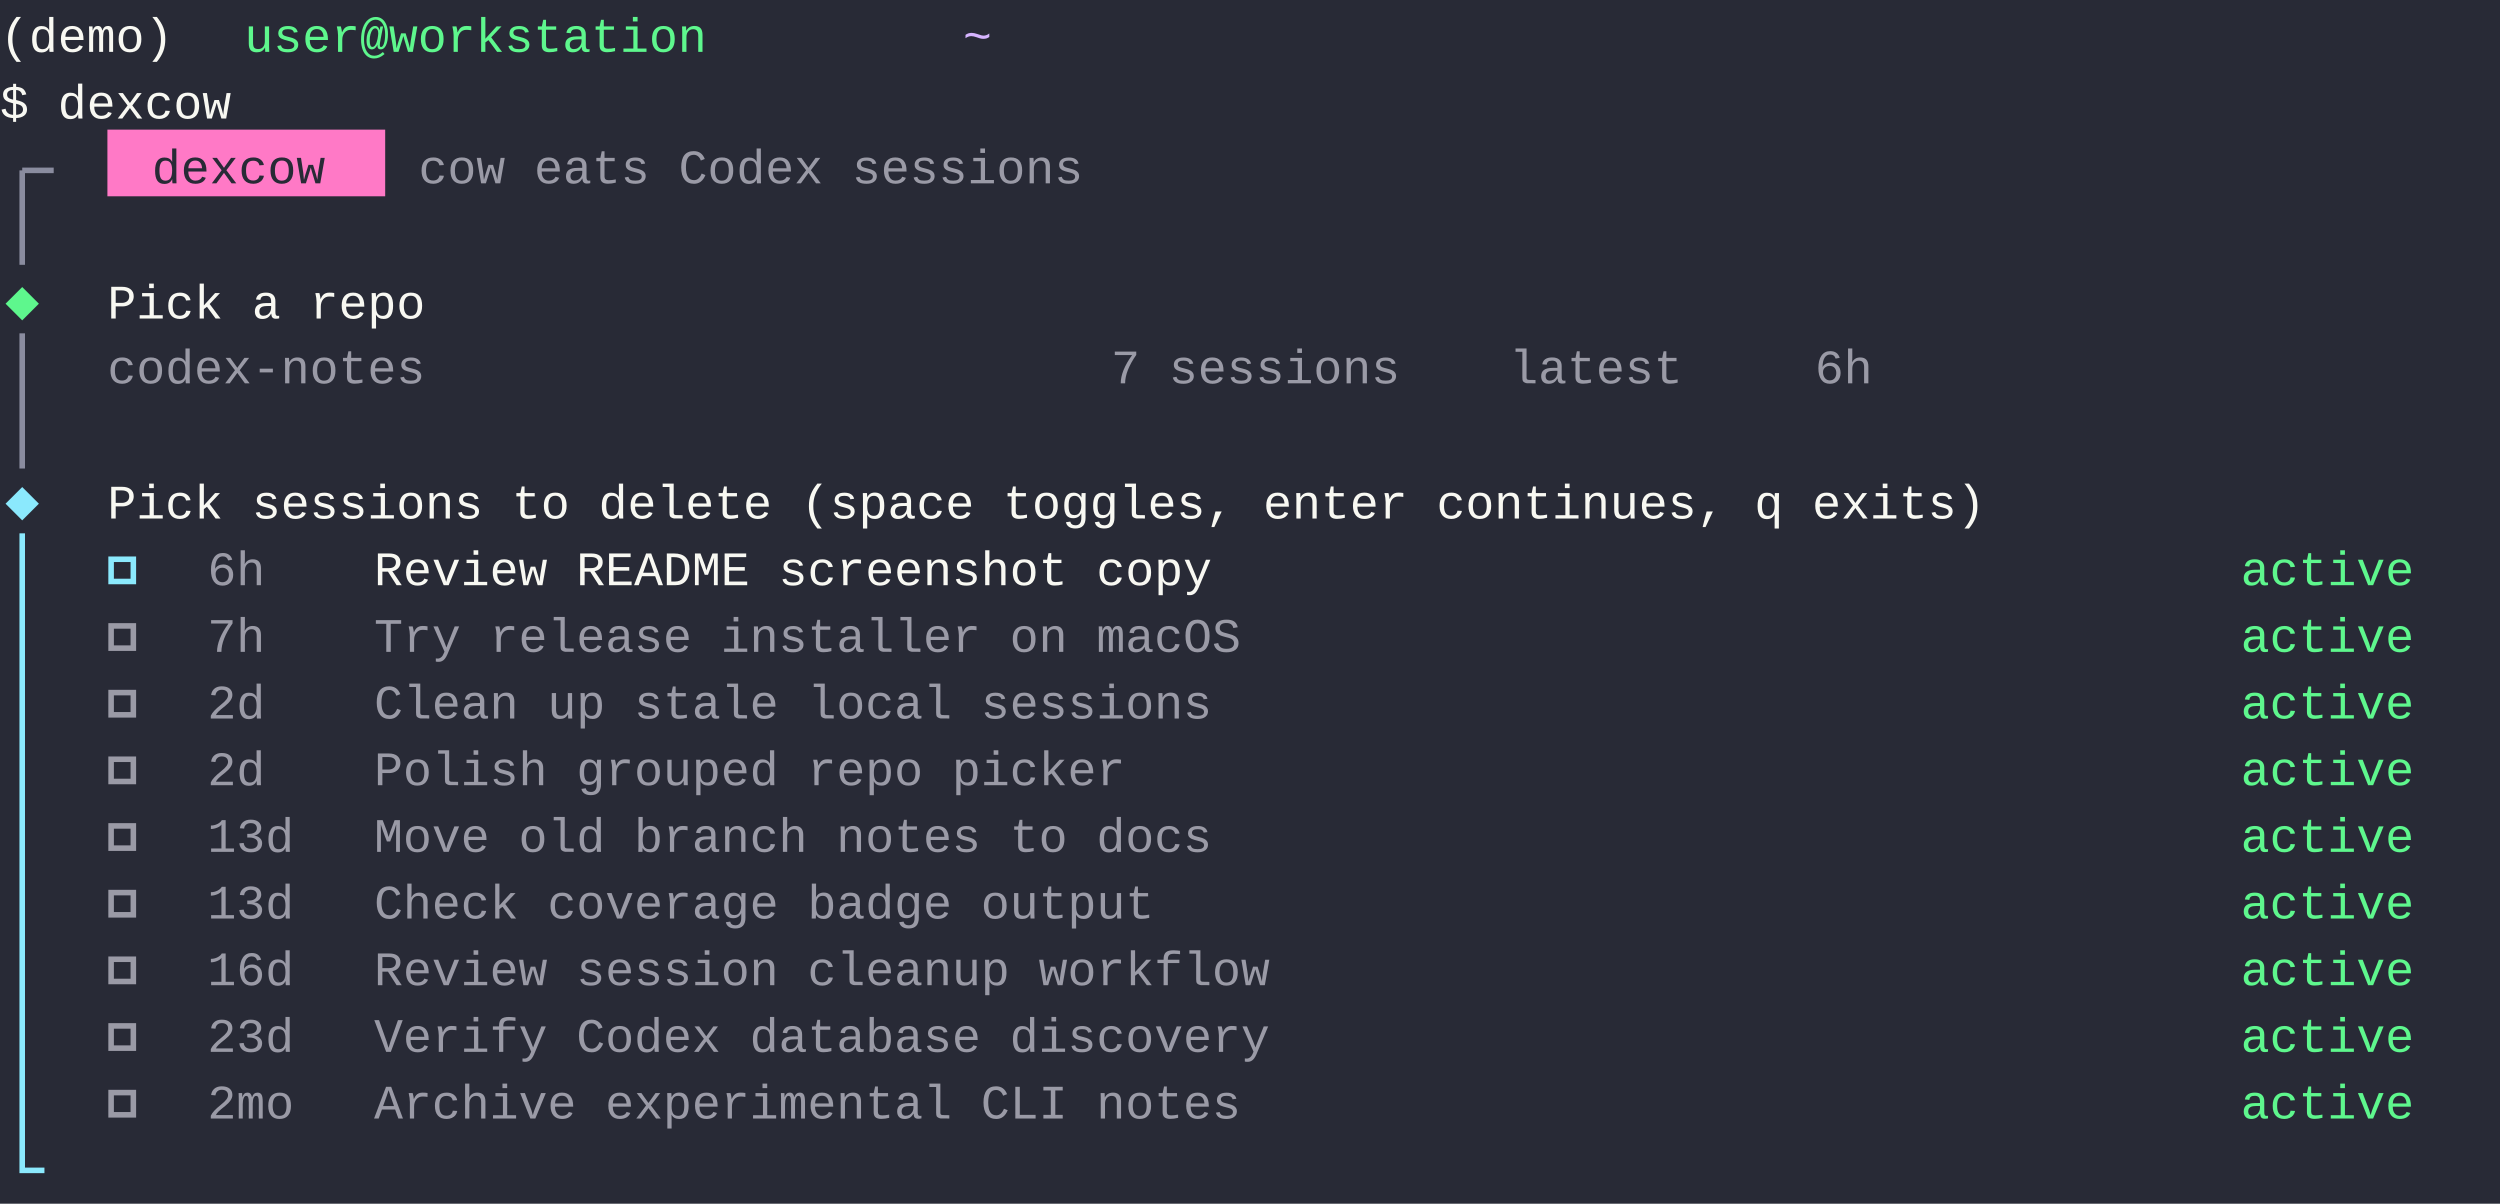
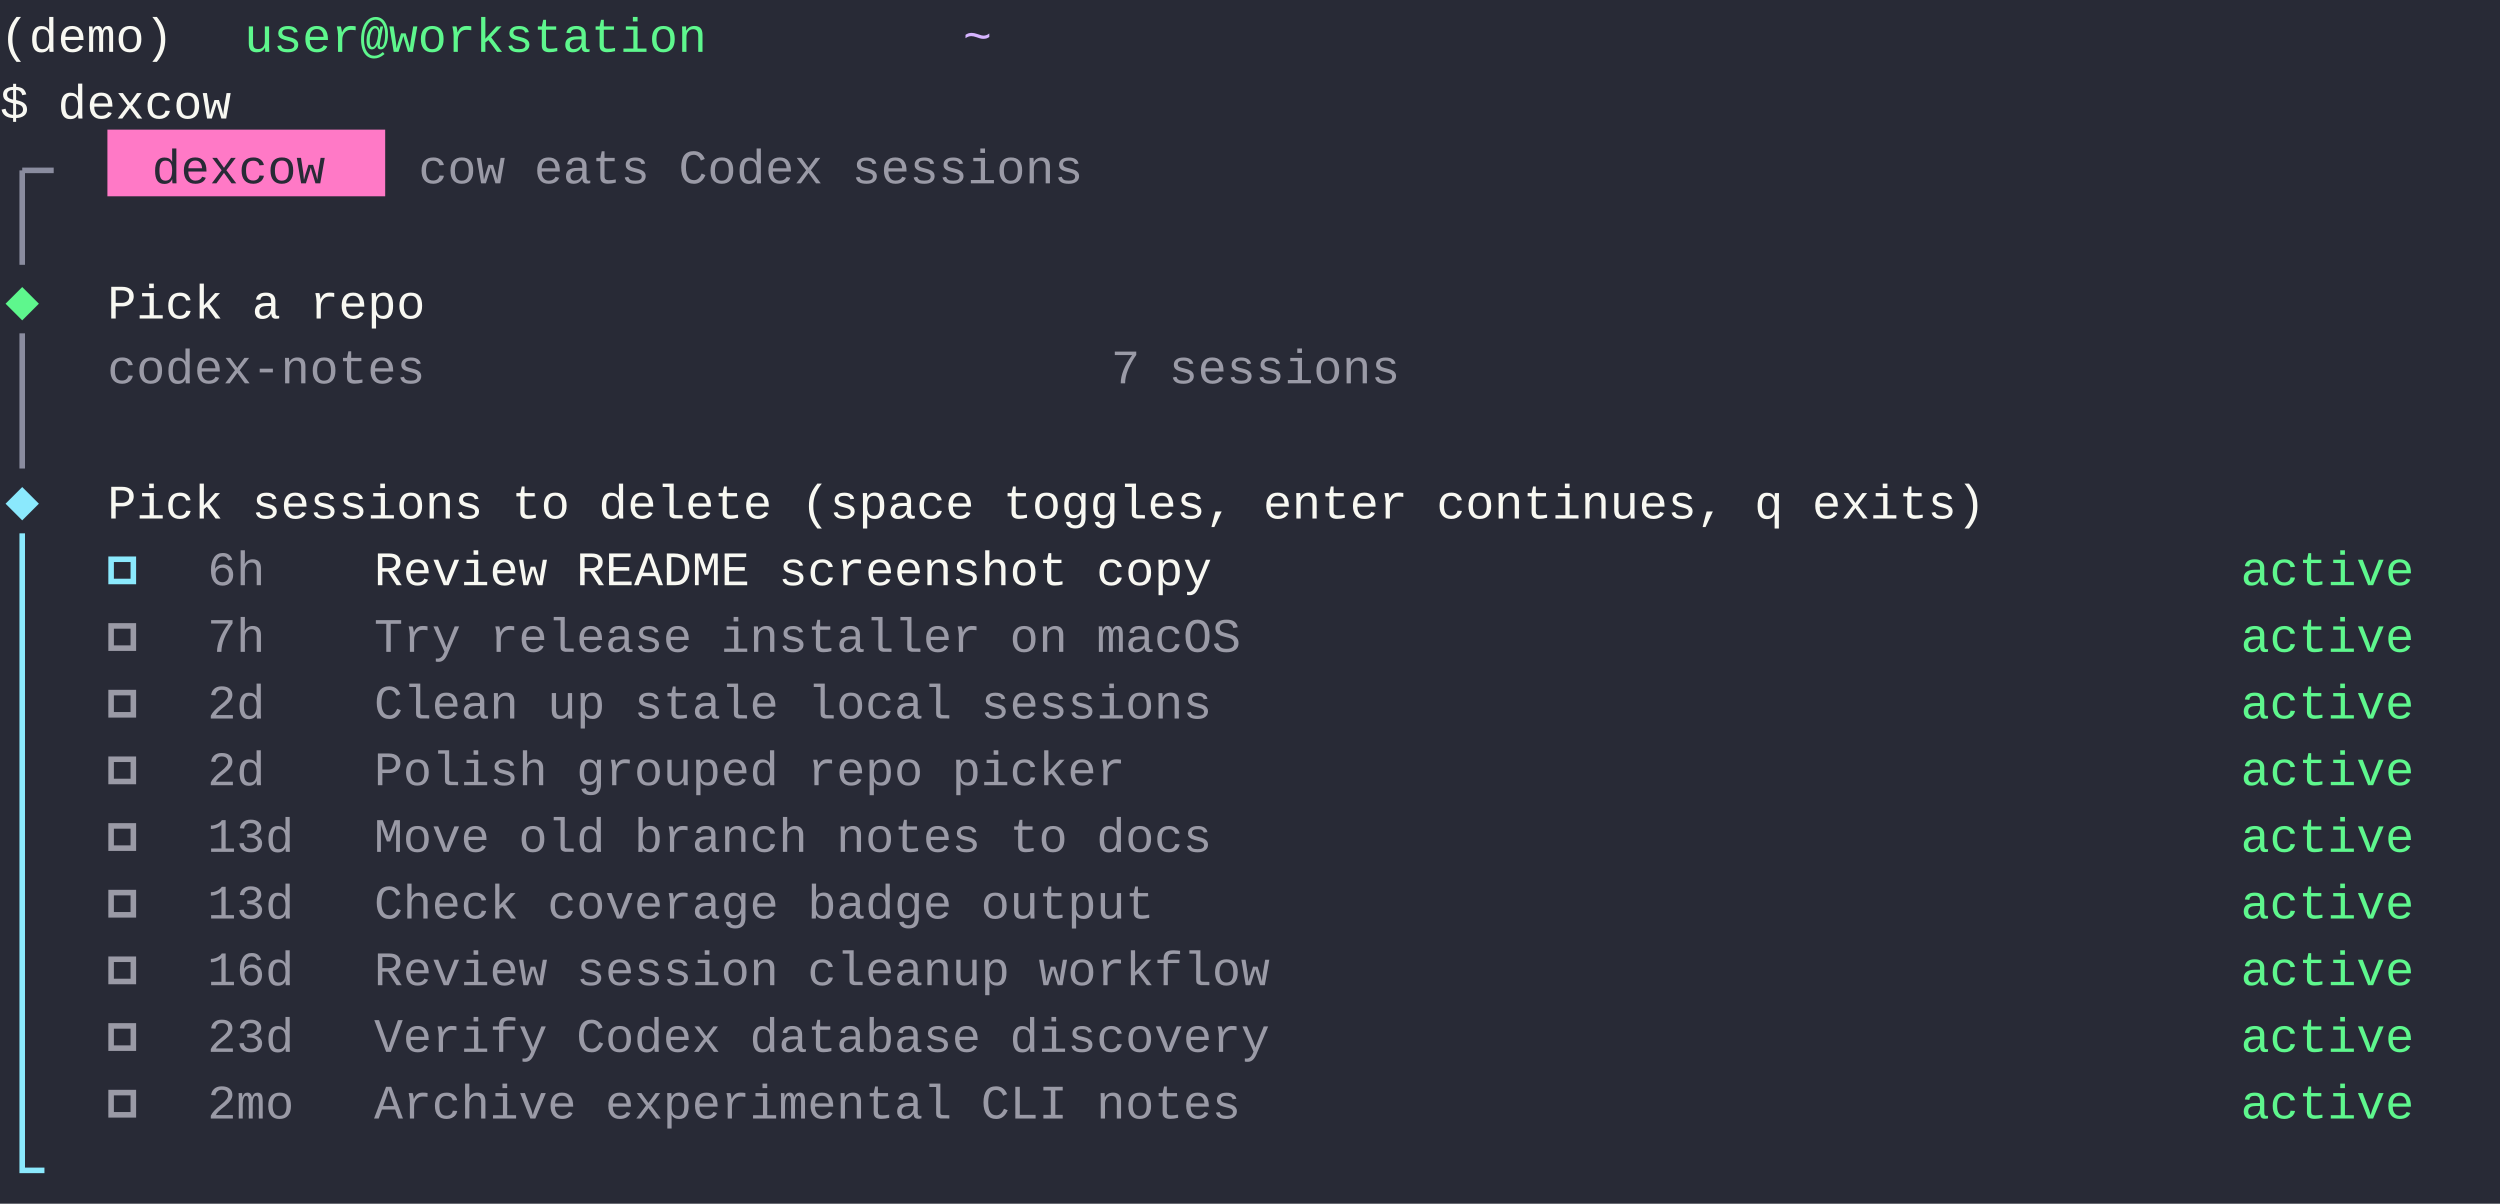
<svg xmlns="http://www.w3.org/2000/svg" width="1350" height="650" viewBox="0 0 1350 650" role="img" aria-labelledby="title desc">
  <rect width="1350" height="650" fill="#282a36" />
  <style>
    .term { font-family: "Fira Code", ui-monospace, SFMono-Regular, Menlo, Monaco, Consolas, "Liberation Mono", monospace; font-size: 26px; font-weight: 500; letter-spacing: 0; }
    .muted { fill: #9a9aa6; }
    .fg { fill: #f8f8f2; }
    .green { fill: #5ef78d; }
    .cyan { fill: #8be9fd; }
    .pink { fill: #ff79c6; }
    .accent { stroke: #8be9fd; stroke-width: 3; }
    .dim { stroke: #8a8c9f; stroke-width: 3; }
  </style>
  <text x="0" y="28" class="term fg">(demo)</text>
  <text x="132" y="28" class="term green">user@workstation</text>
  <text x="520" y="28" class="term" fill="#d6b4ff">~</text>
  <text x="0" y="64" class="term fg">$ dexcow</text>
  <rect x="58" y="70" width="150" height="36" fill="#ff79c6" />
  <text x="82" y="99" class="term" fill="#282a36">dexcow</text>
  <text x="226" y="99" class="term muted">cow eats Codex sessions</text>
  <path d="M12 92 H29 M12 92 V143" class="dim" fill="none" />
  <path d="M12 180 V253" class="dim" fill="none" />
  <path d="M12 288 V632 H24" class="accent" fill="none" />
  <polygon points="12,155 21,164 12,173 3,164" fill="#5ef78d" />
  <polygon points="12,263 21,272 12,281 3,272" fill="#8be9fd" />
  <text x="58" y="172" class="term fg">Pick a repo</text>
  <text x="58" y="207" class="term muted">codex-notes</text>
  <text x="600" y="207" class="term muted">7 sessions</text>
-   <text x="815" y="207" class="term muted">latest</text>
-   <text x="980" y="207" class="term muted">6h</text>
  <text x="58" y="280" class="term fg">Pick sessions to delete (space toggles, enter continues, q exits)</text>
  <rect x="60" y="302" width="12" height="12" fill="none" stroke="#8be9fd" stroke-width="3" />
  <text x="112" y="316" class="term muted">6h</text>
  <text x="202" y="316" class="term fg">Review README screenshot copy</text>
  <text x="1210" y="316" class="term green">active</text>
  <rect x="60" y="338" width="12" height="12" fill="none" stroke="#9a9aa6" stroke-width="3" />
  <text x="112" y="352" class="term muted">7h</text>
  <text x="202" y="352" class="term muted">Try release installer on macOS</text>
  <text x="1210" y="352" class="term green">active</text>
  <rect x="60" y="374" width="12" height="12" fill="none" stroke="#9a9aa6" stroke-width="3" />
  <text x="112" y="388" class="term muted">2d</text>
  <text x="202" y="388" class="term muted">Clean up stale local sessions</text>
  <text x="1210" y="388" class="term green">active</text>
  <rect x="60" y="410" width="12" height="12" fill="none" stroke="#9a9aa6" stroke-width="3" />
  <text x="112" y="424" class="term muted">2d</text>
  <text x="202" y="424" class="term muted">Polish grouped repo picker</text>
  <text x="1210" y="424" class="term green">active</text>
  <rect x="60" y="446" width="12" height="12" fill="none" stroke="#9a9aa6" stroke-width="3" />
  <text x="112" y="460" class="term muted">13d</text>
  <text x="202" y="460" class="term muted">Move old branch notes to docs</text>
  <text x="1210" y="460" class="term green">active</text>
  <rect x="60" y="482" width="12" height="12" fill="none" stroke="#9a9aa6" stroke-width="3" />
  <text x="112" y="496" class="term muted">13d</text>
  <text x="202" y="496" class="term muted">Check coverage badge output</text>
  <text x="1210" y="496" class="term green">active</text>
  <rect x="60" y="518" width="12" height="12" fill="none" stroke="#9a9aa6" stroke-width="3" />
  <text x="112" y="532" class="term muted">16d</text>
  <text x="202" y="532" class="term muted">Review session cleanup workflow</text>
  <text x="1210" y="532" class="term green">active</text>
  <rect x="60" y="554" width="12" height="12" fill="none" stroke="#9a9aa6" stroke-width="3" />
  <text x="112" y="568" class="term muted">23d</text>
  <text x="202" y="568" class="term muted">Verify Codex database discovery</text>
  <text x="1210" y="568" class="term green">active</text>
  <rect x="60" y="590" width="12" height="12" fill="none" stroke="#9a9aa6" stroke-width="3" />
  <text x="112" y="604" class="term muted">2mo</text>
  <text x="202" y="604" class="term muted">Archive experimental CLI notes</text>
  <text x="1210" y="604" class="term green">active</text>
</svg>
